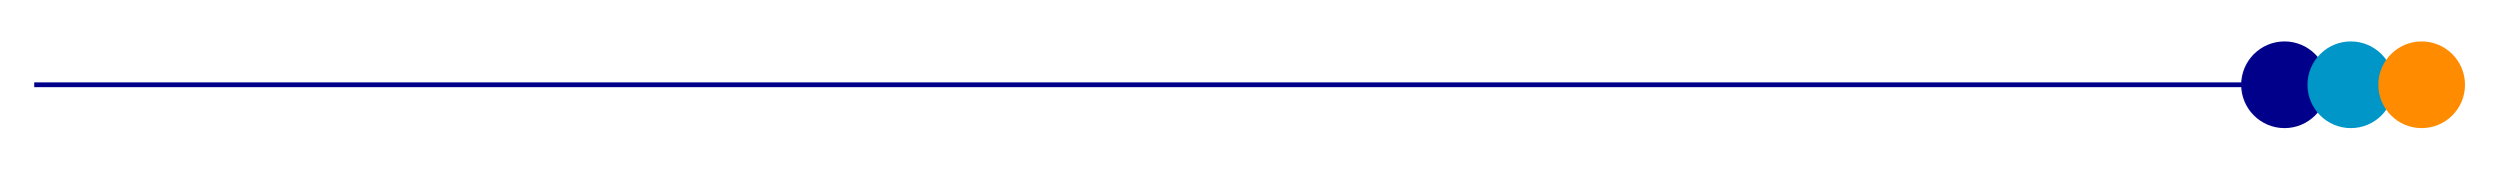
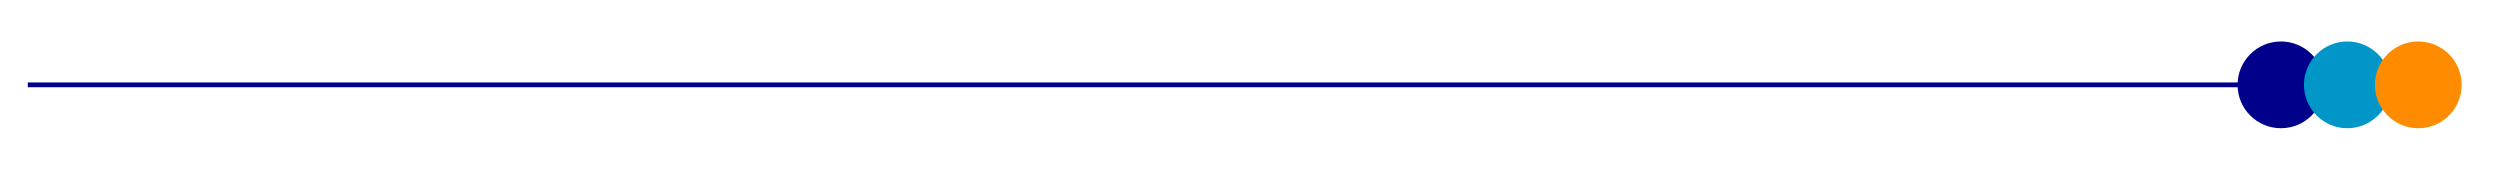
- <svg xmlns="http://www.w3.org/2000/svg" id="Layer_1" version="1.1" viewBox="0 0 1044 70.9">
+ <svg xmlns="http://www.w3.org/2000/svg" id="Layer_1" version="1.1" viewBox="0 0 1043.1 70.9">
  <defs>
    <style>
      .st0 {
        fill: #ff8c00;
      }

      .st1 {
        fill: #00008b;
      }

      .st2 {
        fill: #0096c8;
      }

      .st3 {
        fill: none;
        stroke: #00008b;
        stroke-miterlimit: 10;
        stroke-width: 2px;
      }
    </style>
  </defs>
-   <line class="st3" x1="14.3" y1="35.4" x2="1025.2" y2="35.4" />
-   <circle class="st1" cx="954.4" cy="35.4" r="18.1" />
-   <circle class="st2" cx="982.1" cy="35.4" r="18.1" />
-   <circle class="st0" cx="1011.7" cy="35.4" r="18.1" />
+   <line class="st3" x1="11.6" y1="35.4" x2="1022.6" y2="35.4" />
+   <circle class="st1" cx="951.7" cy="35.4" r="18.1" />
+   <circle class="st2" cx="979.4" cy="35.4" r="18.1" />
+   <circle class="st0" cx="1009" cy="35.4" r="18.1" />
</svg>
